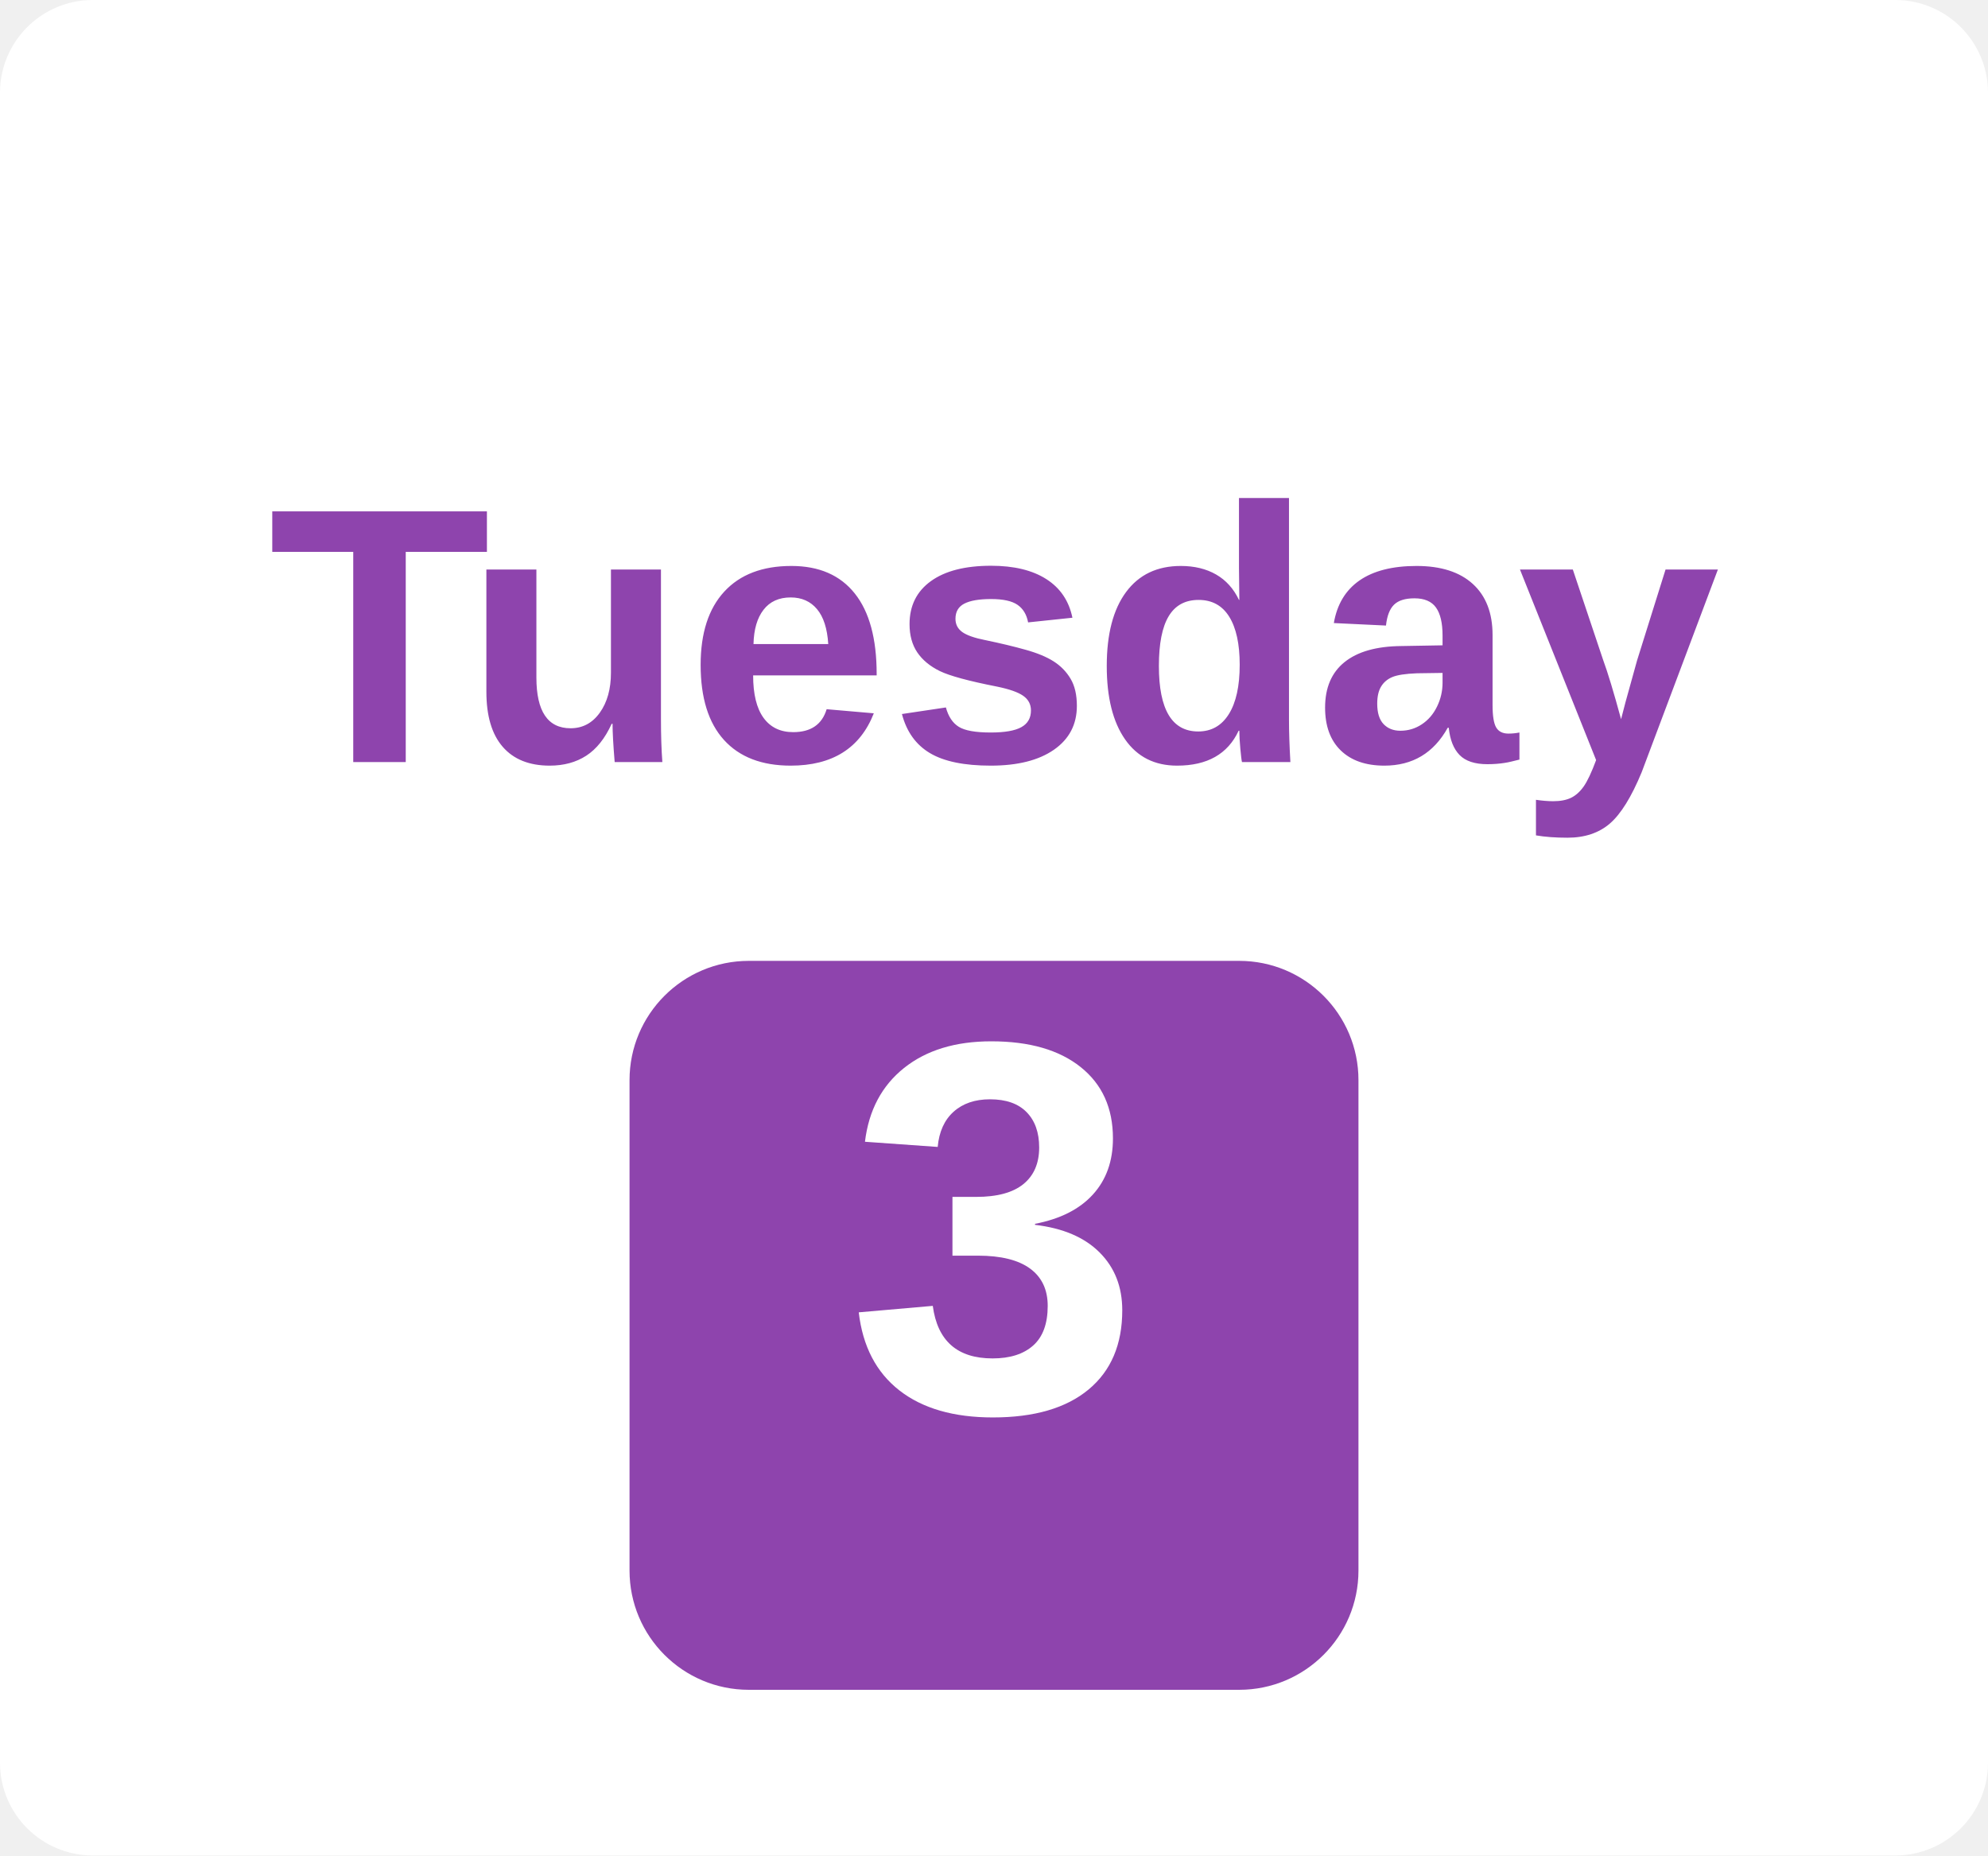
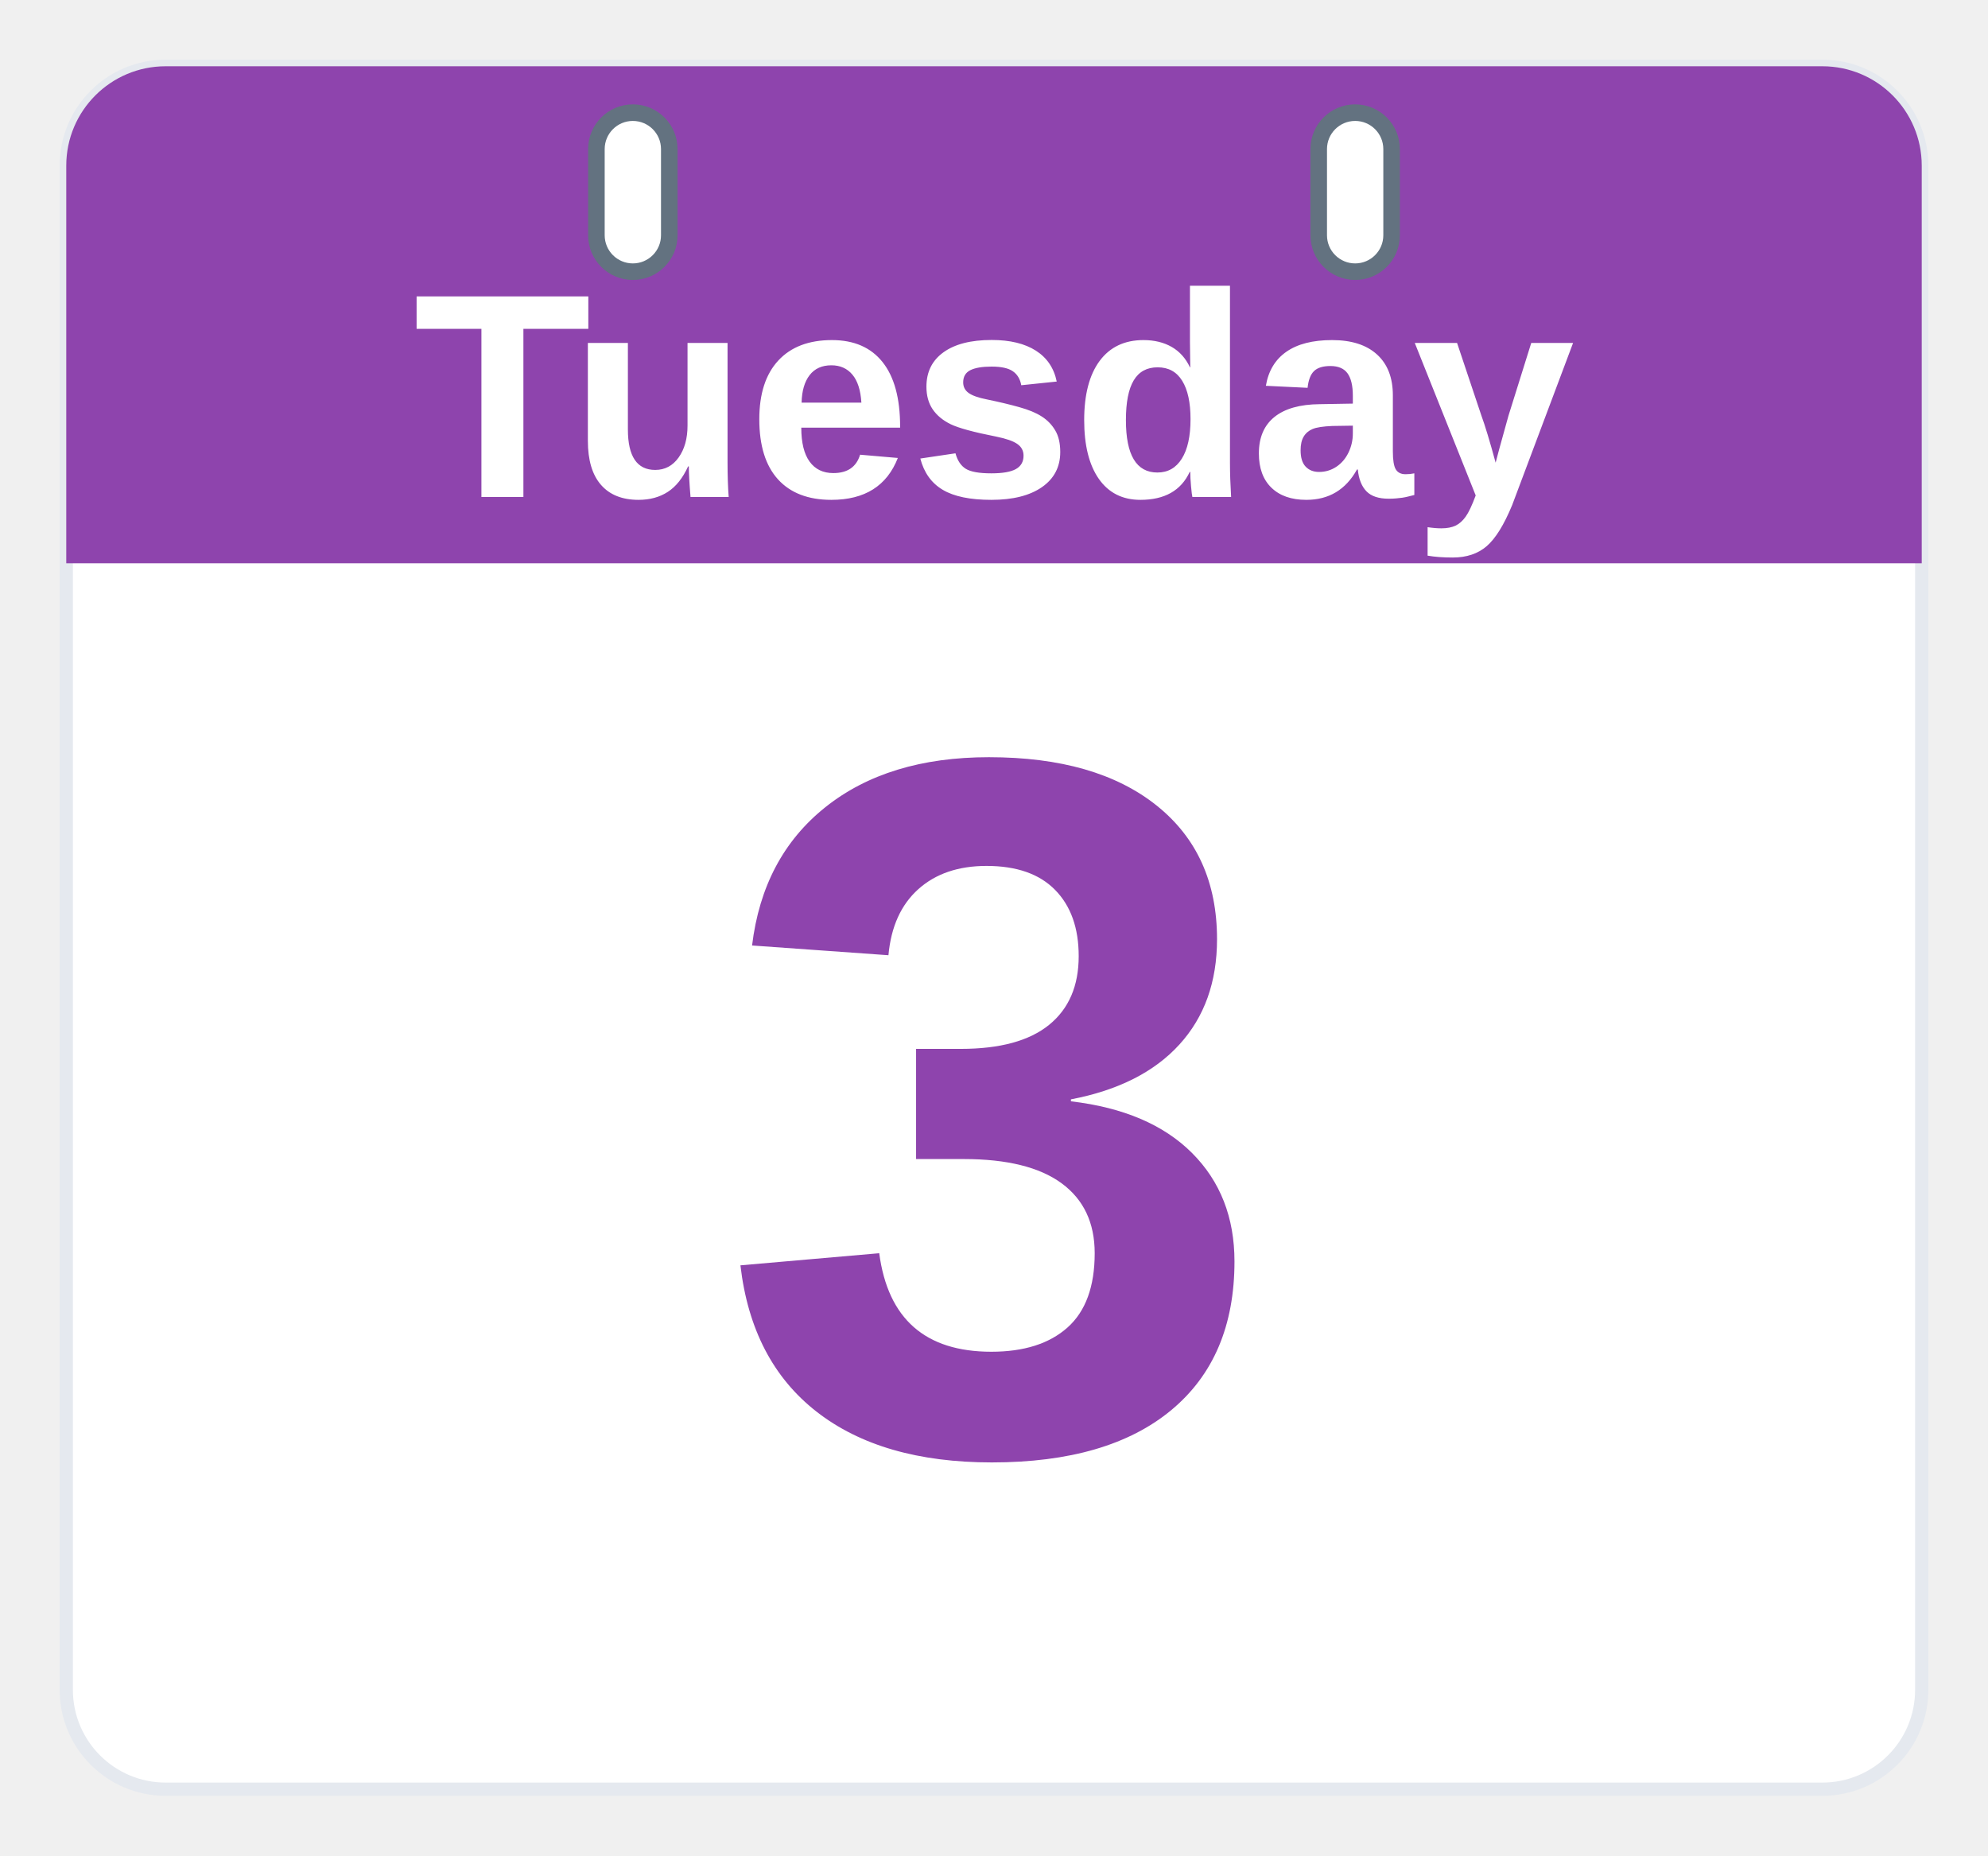
<svg xmlns="http://www.w3.org/2000/svg" viewBox="0 0 600 560" role="img" aria-label="Tuesday, date 3">
-   <rect width="600" height="560" rx="28" fill="#ffffff" />
-   <text x="300.0" y="230" text-anchor="middle" font-family="Nunito, Arial, sans-serif" font-size="110" font-weight="800" fill="#8e44ad">Tuesday</text>
-   <rect x="190.0" y="290" width="220" height="220" rx="36" fill="#8e44ad" />
-   <text x="300.0" y="426" text-anchor="middle" font-family="Nunito, Arial, sans-serif" font-size="160" font-weight="800" fill="#ffffff">3</text>
+   <rect x="20" y="20" width="560" height="520" rx="30" fill="#ffffff" stroke="#e5e9ef" stroke-width="4" />
+   <path d="M20 50 a30 30 0 0 1 30 -30 h500 a30 30 0 0 1 30 30 v120 h-560 z" fill="#8e44ad" />
+   <rect x="180.0" y="34" width="22" height="48" rx="11" fill="#ffffff" stroke="#637280" stroke-width="5" />
+   <rect x="398.0" y="34" width="22" height="48" rx="11" fill="#ffffff" stroke="#637280" stroke-width="5" />
+   <text x="300.0" y="150" text-anchor="middle" font-family="Nunito, Arial, sans-serif" font-size="88" font-weight="800" fill="#ffffff">Tuesday</text>
+   <text x="300.0" y="438" text-anchor="middle" font-family="Nunito, Arial, sans-serif" font-size="300" font-weight="800" fill="#8e44ad">3</text>
</svg>
